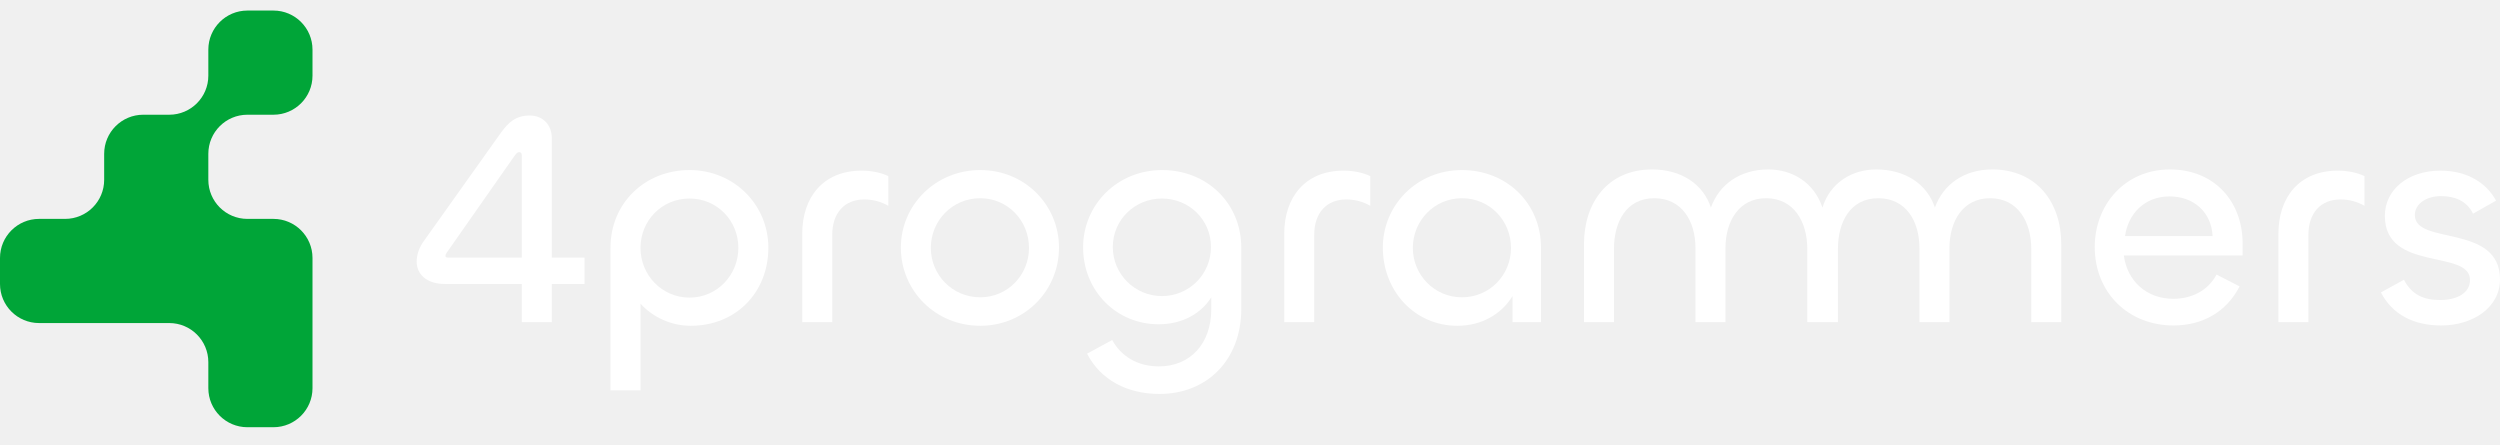
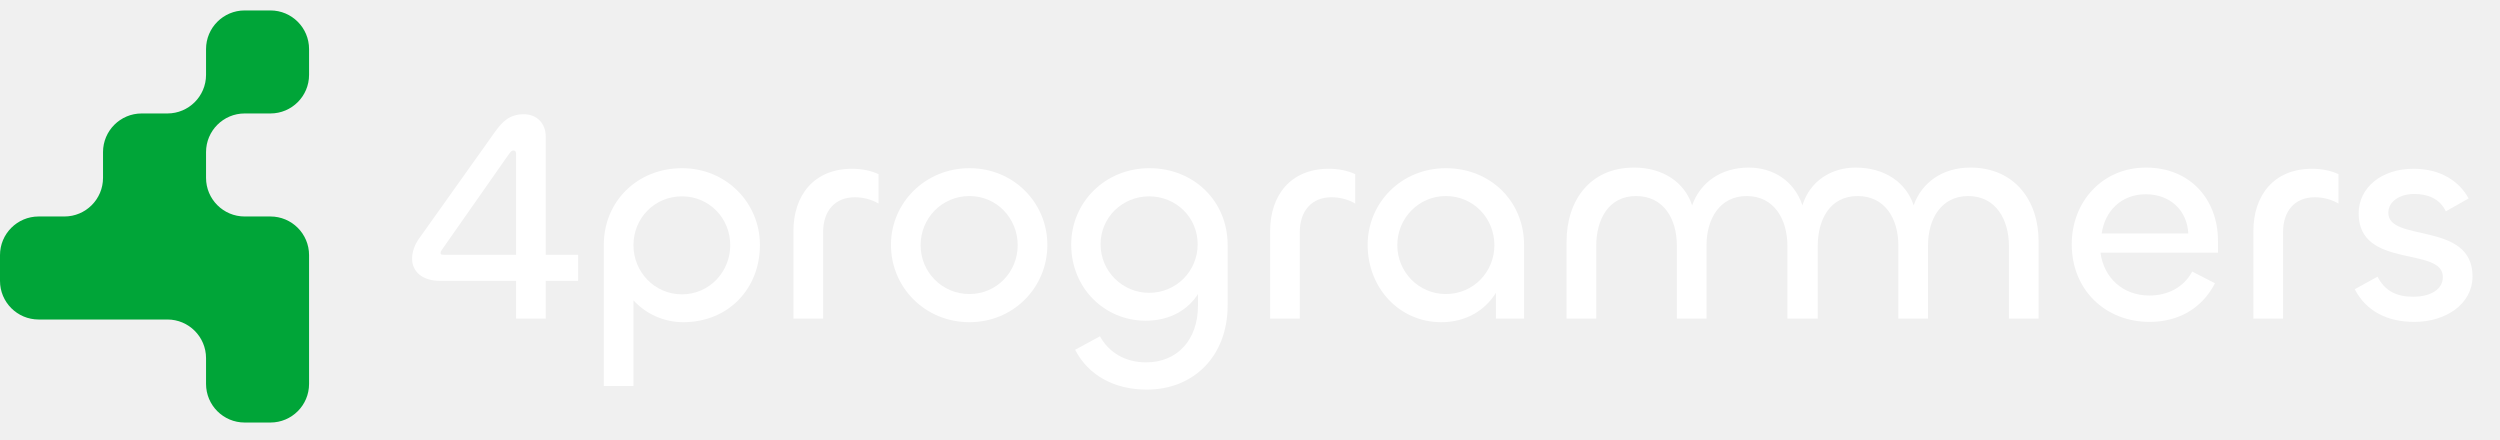
- <svg xmlns="http://www.w3.org/2000/svg" width="90" height="16" viewBox="0 0 90 16" fill="none">
+ <svg xmlns="http://www.w3.org/2000/svg" width="91" height="16" viewBox="0 0 91 16" fill="none">
  <path d="M19.865 11.597H18.785V10.223H16.014C15.36 10.223 15 9.874 15 9.416C15 9.176 15.087 8.903 15.284 8.641L18.032 4.78C18.294 4.42 18.556 4.158 19.069 4.158C19.527 4.158 19.865 4.475 19.865 4.976V9.274H21.043V10.223H19.865V11.597ZM16.167 9.274H18.785V5.598C18.785 5.533 18.763 5.478 18.687 5.478C18.61 5.478 18.578 5.543 18.501 5.642L16.08 9.099C16.047 9.143 16.036 9.176 16.036 9.208C16.036 9.274 16.102 9.274 16.167 9.274Z" fill="white" />
  <path d="M23.058 14.051H21.978V8.914C21.978 7.321 23.211 6.122 24.825 6.122C26.439 6.122 27.661 7.387 27.661 8.914C27.661 10.528 26.494 11.728 24.869 11.728C24.149 11.728 23.494 11.412 23.058 10.932V14.051ZM24.825 10.714C25.818 10.714 26.581 9.896 26.581 8.925C26.581 7.943 25.818 7.147 24.825 7.147C23.822 7.147 23.058 7.943 23.058 8.925C23.058 9.896 23.822 10.714 24.825 10.714Z" fill="white" />
  <path d="M29.961 11.597H28.881V8.412C28.881 7.114 29.622 6.143 31.019 6.143C31.357 6.143 31.706 6.209 31.979 6.34V7.409C31.717 7.256 31.411 7.18 31.117 7.18C30.397 7.18 29.961 7.67 29.961 8.456V11.597Z" fill="white" />
  <path d="M35.288 11.728C33.674 11.728 32.431 10.463 32.431 8.914C32.431 7.376 33.685 6.122 35.288 6.122C36.903 6.122 38.124 7.387 38.124 8.914C38.124 10.463 36.892 11.728 35.288 11.728ZM35.288 10.703C36.281 10.703 37.044 9.896 37.044 8.925C37.044 7.943 36.281 7.136 35.288 7.136C34.285 7.136 33.51 7.943 33.51 8.925C33.51 9.896 34.285 10.703 35.288 10.703Z" fill="white" />
  <path d="M41.741 14.182C40.585 14.182 39.625 13.681 39.134 12.732L40.039 12.241C40.355 12.819 40.944 13.19 41.719 13.19C42.842 13.19 43.606 12.383 43.606 11.128V10.703C43.257 11.259 42.602 11.674 41.708 11.674C40.192 11.674 38.992 10.474 38.992 8.903C38.992 7.376 40.214 6.122 41.839 6.122C43.453 6.122 44.686 7.321 44.686 8.914V11.117C44.686 12.972 43.442 14.182 41.741 14.182ZM41.828 10.659C42.81 10.659 43.595 9.874 43.595 8.892C43.595 7.91 42.81 7.147 41.828 7.147C40.857 7.147 40.061 7.91 40.061 8.892C40.061 9.874 40.857 10.659 41.828 10.659Z" fill="white" />
  <path d="M47.312 11.597H46.233V8.412C46.233 7.114 46.974 6.143 48.37 6.143C48.709 6.143 49.058 6.209 49.33 6.34V7.409C49.069 7.256 48.763 7.18 48.469 7.18C47.749 7.18 47.312 7.67 47.312 8.456V11.597Z" fill="white" />
  <path d="M52.466 11.728C50.917 11.728 49.782 10.463 49.782 8.914C49.782 7.387 51.004 6.122 52.629 6.122C54.244 6.122 55.476 7.321 55.476 8.914V11.597H54.451V10.659C54.047 11.314 53.338 11.728 52.466 11.728ZM52.629 10.703C53.633 10.703 54.396 9.896 54.396 8.925C54.396 7.943 53.633 7.136 52.629 7.136C51.637 7.136 50.862 7.943 50.862 8.925C50.862 9.896 51.637 10.703 52.629 10.703Z" fill="white" />
  <path d="M78.247 11.717C76.622 11.717 75.411 10.539 75.411 8.892C75.411 7.354 76.513 6.1 78.116 6.1C79.73 6.1 80.734 7.267 80.734 8.761V9.197H76.458C76.578 10.114 77.276 10.757 78.236 10.757C78.89 10.757 79.48 10.474 79.796 9.885L80.625 10.31C80.156 11.226 79.294 11.717 78.247 11.717ZM76.502 8.499H79.654C79.61 7.649 78.989 7.071 78.105 7.071C77.2 7.071 76.611 7.703 76.502 8.499Z" fill="white" />
  <path d="M83.103 11.597H82.023V8.412C82.023 7.114 82.765 6.143 84.161 6.143C84.499 6.143 84.848 6.209 85.121 6.34V7.409C84.859 7.256 84.554 7.18 84.259 7.18C83.539 7.18 83.103 7.67 83.103 8.456V11.597Z" fill="white" />
  <path d="M87.884 11.717C86.891 11.717 86.128 11.325 85.713 10.528L86.542 10.07C86.815 10.605 87.251 10.801 87.84 10.801C88.451 10.801 88.92 10.55 88.92 10.081C88.92 8.958 85.855 9.808 85.855 7.769C85.855 6.831 86.684 6.143 87.851 6.143C88.844 6.143 89.52 6.601 89.858 7.223L89.029 7.692C88.8 7.223 88.364 7.06 87.873 7.06C87.371 7.06 86.935 7.321 86.935 7.747C86.935 8.838 90 8.041 90 10.059C90 11.074 89.018 11.717 87.884 11.717Z" fill="white" />
  <path d="M65.087 11.597H66.142H66.166V8.958C66.166 7.987 66.614 7.136 67.617 7.136C68.61 7.136 69.1 7.954 69.1 8.936V11.597H70.18V8.936C70.18 7.954 70.671 7.136 71.642 7.136C72.645 7.136 73.125 7.987 73.125 8.958V11.597H74.205V8.783C74.205 7.3 73.333 6.1 71.718 6.1C70.704 6.1 69.951 6.645 69.657 7.474C69.384 6.645 68.61 6.1 67.541 6.1C66.67 6.1 65.881 6.582 65.609 7.474C65.304 6.572 64.533 6.1 63.655 6.1C62.64 6.1 61.888 6.645 61.593 7.474C61.321 6.645 60.546 6.1 59.477 6.1C57.874 6.1 57.023 7.3 57.023 8.794V11.597H58.103V8.958C58.103 7.987 58.55 7.136 59.553 7.136C60.546 7.136 61.037 7.954 61.037 8.936V11.597H62.117V8.936C62.117 7.954 62.608 7.136 63.578 7.136C64.582 7.136 65.062 7.987 65.062 8.958V11.597H65.087Z" fill="white" />
  <path d="M9.844 7.88H8.906C8.13 7.88 7.5 7.251 7.5 6.474V5.537C7.5 4.76 8.13 4.13 8.906 4.13H9.844C10.62 4.13 11.25 3.501 11.25 2.724V1.787C11.25 1.01 10.62 0.38 9.844 0.38H8.906C8.13 0.38 7.5 1.01 7.5 1.787V2.724C7.5 3.501 6.87 4.13 6.094 4.13H5.156C4.38 4.13 3.75 4.76 3.75 5.537V6.474C3.75 7.251 3.12 7.88 2.344 7.88H1.406C0.63 7.88 0 8.51 0 9.287V10.224C0 11.001 0.63 11.63 1.406 11.63H6.094C6.87 11.63 7.5 12.26 7.5 13.037V13.974C7.5 14.751 8.13 15.38 8.906 15.38H9.844C10.62 15.38 11.25 14.751 11.25 13.974V9.287C11.25 8.51 10.62 7.88 9.844 7.88Z" fill="#00a538" />
</svg>
